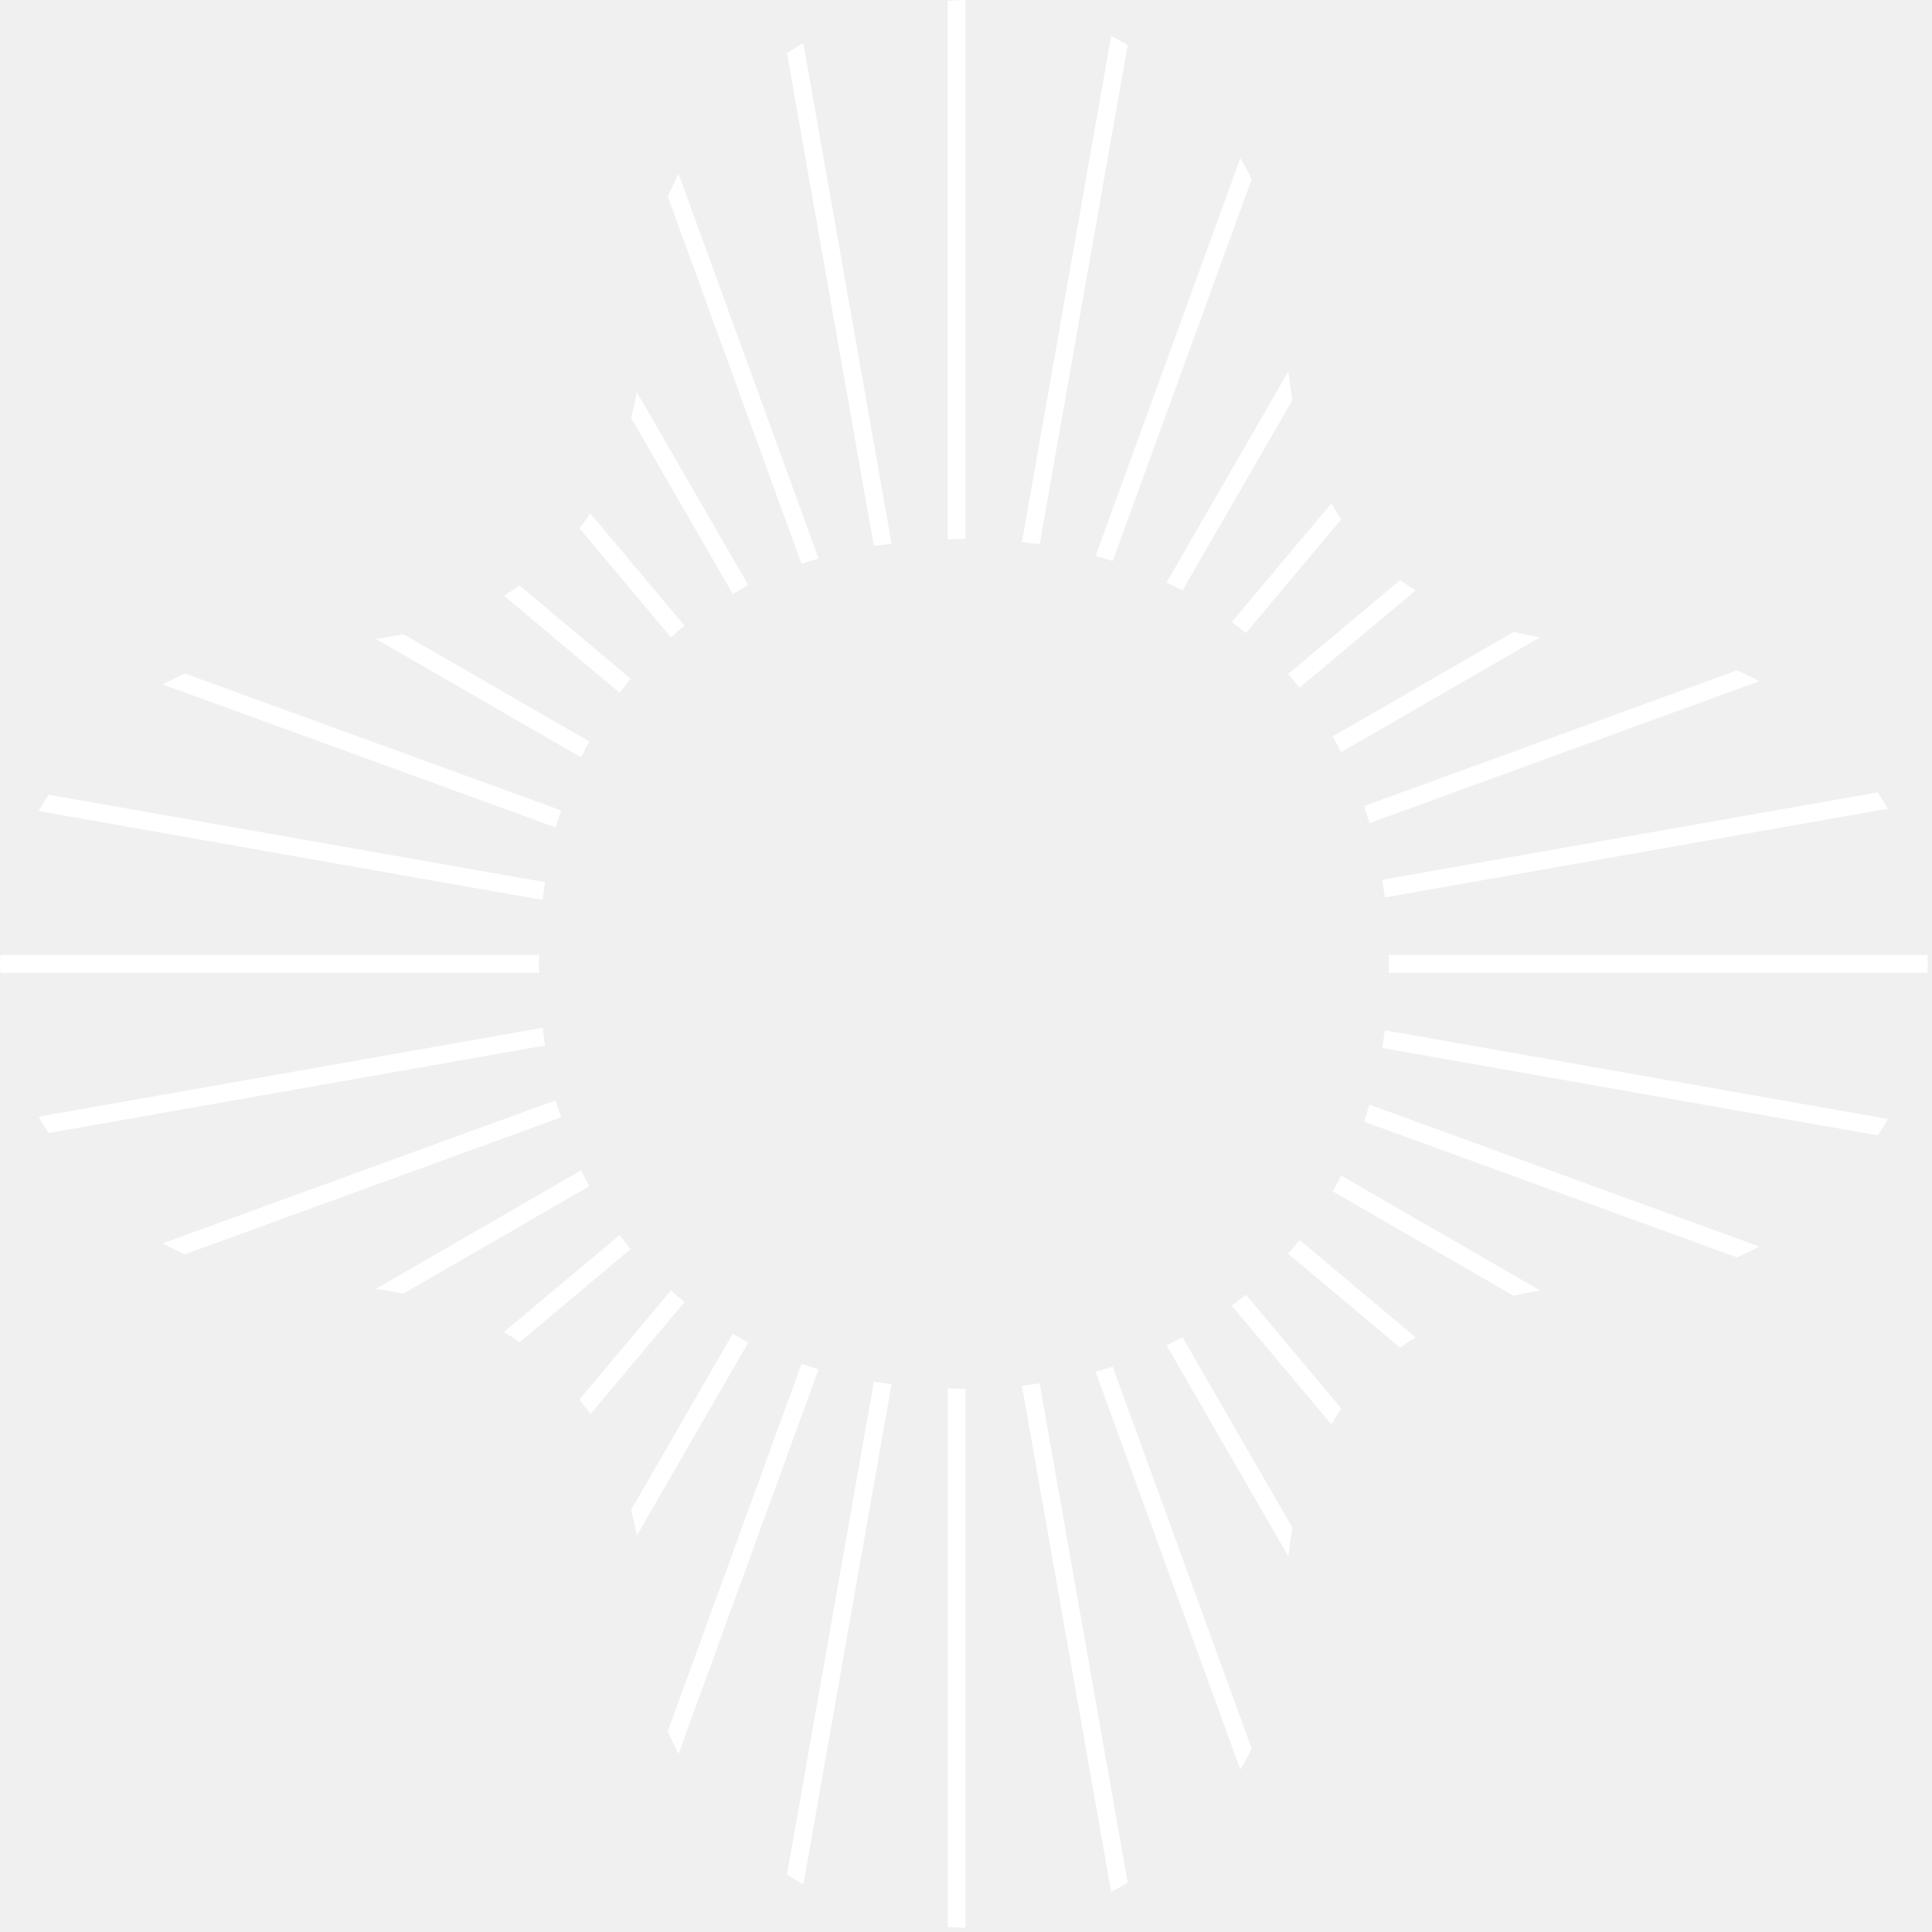
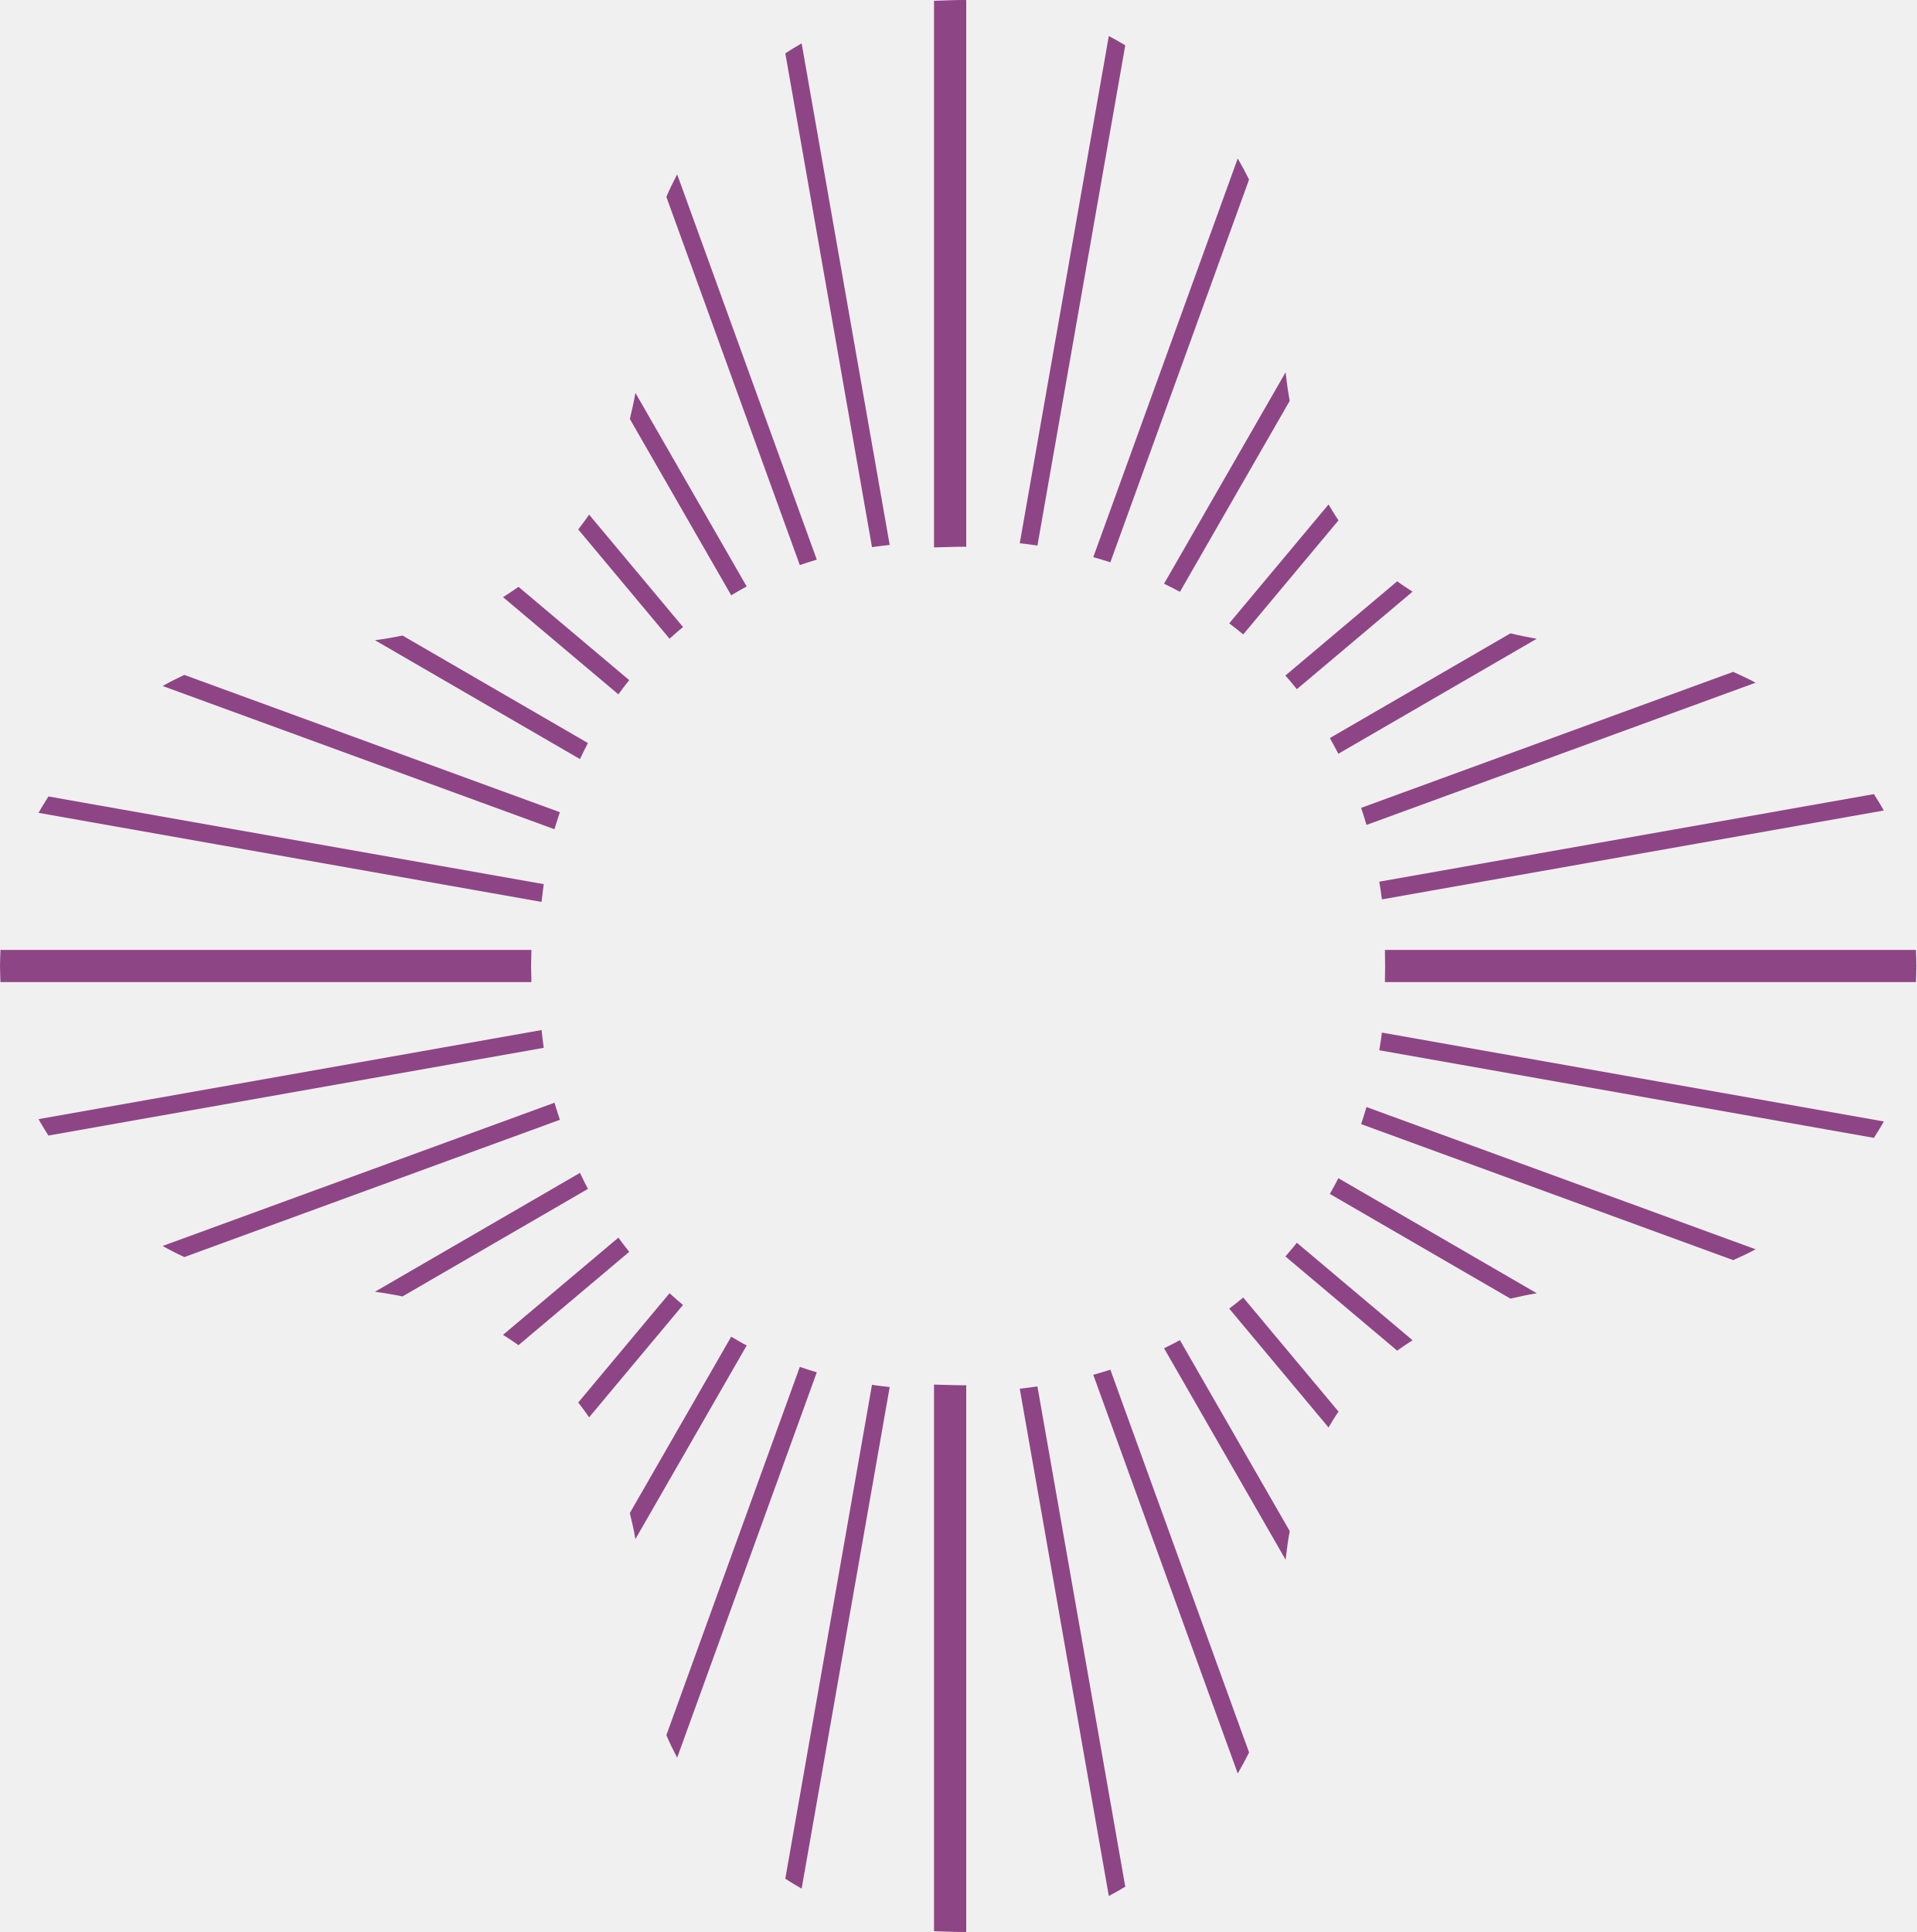
- <svg xmlns="http://www.w3.org/2000/svg" width="158" height="158" viewBox="0 0 158 158" fill="none">
-   <path d="M45.884 91.376C45.74 90.909 45.572 90.462 45.446 89.983L13.327 101.674C13.903 102.002 14.497 102.298 15.1 102.582L45.884 91.376Z" fill="white" />
-   <path d="M44.065 78.826C44.065 78.576 44.091 78.343 44.093 78.096H0.037C0.031 78.341 0 78.58 0 78.827C0 79.073 0.031 79.311 0.037 79.555H44.095C44.091 79.308 44.065 79.073 44.065 78.826Z" fill="white" />
-   <path d="M48.184 97.016C47.959 96.586 47.739 96.154 47.531 95.708L30.728 105.41C31.493 105.51 32.244 105.639 32.984 105.792L48.183 97.018L48.184 97.016Z" fill="white" />
-   <path d="M44.563 85.503C44.493 85.025 44.438 84.539 44.384 84.052L3.159 91.322C3.408 91.781 3.693 92.218 3.968 92.66L44.563 85.503Z" fill="white" />
-   <path d="M51.568 102.152C51.26 101.778 50.971 101.384 50.68 100.992L41.225 108.926C41.661 109.188 42.077 109.478 42.493 109.767L51.568 102.152Z" fill="white" />
-   <path d="M111.551 65.923C111.707 66.38 111.851 66.847 111.99 67.316L143.878 55.709C143.283 55.387 142.664 55.102 142.042 54.825L111.551 65.923Z" fill="white" />
-   <path d="M113.04 71.947C113.119 72.424 113.191 72.904 113.252 73.391L154.386 66.138C154.132 65.68 153.852 65.24 153.572 64.799L113.04 71.945V71.947Z" fill="white" />
-   <path d="M55.977 106.483C55.593 106.18 55.237 105.851 54.871 105.531L47.389 114.447C47.694 114.843 47.998 115.238 48.278 115.659L55.977 106.483Z" fill="white" />
-   <path d="M96.701 48.293L105.699 32.712C105.555 31.96 105.454 31.173 105.362 30.379L95.4 47.632C95.841 47.844 96.273 48.064 96.701 48.293Z" fill="white" />
-   <path d="M157.619 79.555C157.626 79.311 157.655 79.072 157.655 78.827C157.655 78.582 157.626 78.34 157.619 78.096H113.576C113.58 78.34 113.592 78.58 113.592 78.826C113.592 79.071 113.58 79.311 113.576 79.555H157.619Z" fill="white" />
-   <path d="M59.925 109.075L51.617 123.464C51.788 124.158 51.949 124.859 52.073 125.591L61.195 109.792C60.755 109.572 60.352 109.312 59.925 109.075Z" fill="white" />
-   <path d="M78.828 113.587C78.376 113.587 77.948 113.546 77.503 113.534V157.587C77.944 157.61 78.382 157.654 78.828 157.654C78.874 157.654 78.918 157.647 78.963 157.647V113.583C78.918 113.583 78.875 113.587 78.828 113.587Z" fill="white" />
-   <path d="M59.925 48.576C60.351 48.339 60.755 48.077 61.196 47.859L52.075 32.059C51.951 32.792 51.789 33.493 51.619 34.187L59.925 48.576Z" fill="white" />
-   <path d="M96.701 109.358C96.273 109.587 95.84 109.808 95.399 110.02L105.36 127.275C105.451 126.48 105.554 125.694 105.698 124.942L96.7 109.359L96.701 109.358Z" fill="white" />
-   <path d="M44.563 72.148L3.969 64.991C3.695 65.433 3.408 65.87 3.16 66.329L44.384 73.599C44.439 73.112 44.493 72.626 44.563 72.148Z" fill="white" />
-   <path d="M48.184 60.635L32.987 51.86C32.247 52.014 31.496 52.143 30.732 52.243L47.532 61.943C47.74 61.499 47.959 61.066 48.184 60.635Z" fill="white" />
-   <path d="M55.977 51.168L48.278 41.992C47.998 42.413 47.694 42.808 47.389 43.204L54.872 52.121C55.239 51.801 55.595 51.472 55.979 51.169L55.977 51.168Z" fill="white" />
-   <path d="M45.884 66.276L15.101 55.072C14.499 55.356 13.904 55.652 13.328 55.98L45.444 67.669C45.571 67.191 45.74 66.743 45.884 66.276Z" fill="white" />
-   <path d="M51.567 55.499L42.492 47.884C42.076 48.173 41.659 48.461 41.223 48.724L50.679 56.657C50.969 56.266 51.259 55.875 51.567 55.499Z" fill="white" />
-   <path d="M71.464 44.647C71.936 44.571 72.431 44.527 72.913 44.465L65.696 3.537C65.244 3.799 64.793 4.063 64.359 4.351L71.464 44.647Z" fill="white" />
-   <path d="M66.939 45.667L55.495 14.224C55.183 14.827 54.877 15.433 54.611 16.063L65.548 46.111C66.008 45.957 66.466 45.803 66.939 45.667Z" fill="white" />
-   <path d="M66.94 111.984C66.467 111.848 66.008 111.694 65.548 111.54L54.611 141.59C54.876 142.219 55.183 142.826 55.495 143.428L66.94 111.984Z" fill="white" />
-   <path d="M72.915 113.184C72.432 113.123 71.938 113.08 71.464 113.003L64.359 153.3C64.793 153.588 65.244 153.852 65.698 154.114L72.915 113.184Z" fill="white" />
-   <path d="M77.501 0.067V44.117C77.947 44.105 78.375 44.064 78.827 44.064C78.872 44.064 78.916 44.067 78.962 44.067V0.007C78.916 0.007 78.874 0 78.827 0C78.379 0 77.943 0.045 77.501 0.067Z" fill="white" />
-   <path d="M83.573 44.331C84.06 44.384 84.544 44.447 85.023 44.516L92.22 3.696C91.778 3.432 91.332 3.175 90.874 2.937L83.575 44.329L83.573 44.331Z" fill="white" />
-   <path d="M89.597 112.186L101.438 144.718C101.768 144.159 102.076 143.587 102.367 143.002L90.998 111.767C90.536 111.914 90.071 112.056 89.597 112.186Z" fill="white" />
-   <path d="M83.573 113.32L90.872 154.715C91.331 154.478 91.778 154.22 92.22 153.956L85.022 113.135C84.543 113.206 84.06 113.267 83.573 113.32Z" fill="white" />
-   <path d="M100.74 106.786L108.879 116.486C109.144 116.046 109.406 115.603 109.696 115.19L101.887 105.883C101.512 106.192 101.13 106.494 100.74 106.786Z" fill="white" />
-   <path d="M105.346 102.528L114.507 110.215C114.912 109.912 115.342 109.643 115.767 109.367L106.284 101.41C105.98 101.791 105.667 102.164 105.346 102.528Z" fill="white" />
-   <path d="M108.986 60.227C109.226 60.648 109.46 61.074 109.683 61.508L125.946 52.119C125.214 51.999 124.496 51.848 123.788 51.68L108.986 60.227Z" fill="white" />
-   <path d="M100.74 50.865C101.13 51.157 101.512 51.459 101.887 51.77L109.695 42.463C109.404 42.049 109.144 41.605 108.878 41.167L100.739 50.867L100.74 50.865Z" fill="white" />
-   <path d="M105.346 55.123C105.667 55.487 105.979 55.859 106.284 56.24L115.767 48.283C115.342 48.007 114.912 47.737 114.508 47.435L105.346 55.123Z" fill="white" />
-   <path d="M111.55 91.73L142.044 102.828C142.667 102.551 143.284 102.267 143.88 101.944L111.99 90.338C111.851 90.807 111.707 91.273 111.551 91.731L111.55 91.73Z" fill="white" />
-   <path d="M113.04 85.704L153.574 92.851C153.854 92.411 154.134 91.971 154.387 91.512L113.252 84.259C113.191 84.746 113.118 85.227 113.04 85.704Z" fill="white" />
-   <path d="M108.986 97.424L123.788 105.971C124.496 105.802 125.212 105.65 125.944 105.531L109.683 96.141C109.46 96.576 109.226 97.003 108.986 97.424Z" fill="white" />
-   <path d="M89.597 45.465C90.07 45.595 90.536 45.737 90.998 45.884L102.367 14.651C102.078 14.067 101.768 13.495 101.438 12.936L89.597 45.465Z" fill="white" />
+ <svg xmlns="http://www.w3.org/2000/svg" width="119" height="120" viewBox="0 0 119 120" fill="none">
+   <path d="M34.767 69.552C34.658 69.197 34.531 68.856 34.435 68.491L10.099 77.389C10.535 77.639 10.985 77.864 11.442 78.08L34.768 69.551L34.767 69.552Z" fill="#8E4585" />
+   <path d="M32.979 60C32.979 59.659 32.998 59.339 33 59H0.028C0.023 59.336 0 59.663 0 60.001C0 60.34 0.023 60.664 0.028 61H33C32.998 60.661 32.979 60.341 32.979 60Z" fill="#8E4585" />
+   <path d="M36.51 73.844C36.339 73.517 36.172 73.187 36.015 72.849L23.284 80.233C23.864 80.31 24.433 80.407 24.993 80.524L36.51 73.844Z" fill="#8E4585" />
+   <path d="M33.765 65.082C33.712 64.719 33.67 64.349 33.63 63.978L2.393 69.511C2.581 69.861 2.798 70.193 3.006 70.531L33.765 65.082H33.765Z" fill="#8E4585" />
+   <path d="M39.073 77.754C38.839 77.469 38.62 77.17 38.4 76.872L31.235 82.911C31.566 83.111 31.881 83.331 32.196 83.551L39.072 77.755L39.073 77.754Z" fill="#8E4585" />
+   <path d="M84.522 50.178C84.641 50.525 84.75 50.88 84.855 51.238L109.016 42.404C108.565 42.158 108.097 41.941 107.625 41.73L84.522 50.178Z" fill="#8E4585" />
+   <path d="M85.65 54.763C85.71 55.127 85.765 55.492 85.812 55.862L116.978 50.342C116.786 49.993 116.574 49.658 116.362 49.324L85.65 54.763Z" fill="#8E4585" />
+   <path d="M42.414 81.05C42.124 80.82 41.854 80.569 41.576 80.325L35.907 87.112C36.138 87.414 36.368 87.714 36.581 88.034L42.414 81.05Z" fill="#8E4585" />
+   <path d="M73.27 36.759L80.087 24.899C79.978 24.326 79.901 23.728 79.831 23.123L72.284 36.256C72.618 36.417 72.947 36.585 73.27 36.76V36.759Z" fill="#8E4585" />
+   <path d="M118.973 61C118.977 60.666 119 60.339 119 60.001C119 59.664 118.977 59.336 118.973 59H86C86.002 59.334 86.012 59.663 86.012 60C86.012 60.337 86.002 60.666 86 61H118.973Z" fill="#8E4585" />
+   <path d="M45.405 83.024L39.111 93.977C39.24 94.504 39.363 95.038 39.456 95.596L46.367 83.57C46.034 83.403 45.727 83.205 45.405 83.024Z" fill="#8E4585" />
+   <path d="M59.817 86.041C59.197 86.041 58.61 86.01 58 86V119.949C58.606 119.965 59.204 120 59.817 120C59.88 120 59.938 119.995 60 119.995V86.039C59.938 86.039 59.879 86.041 59.817 86.041Z" fill="#8E4585" />
+   <path d="M45.405 36.974C45.727 36.793 46.034 36.595 46.367 36.428L39.456 24.402C39.362 24.96 39.24 25.494 39.111 26.022L45.405 36.974Z" fill="#8E4585" />
+   <path d="M73.27 83.239C72.946 83.413 72.618 83.582 72.284 83.743L79.832 96.876C79.901 96.271 79.979 95.673 80.088 95.1L73.27 83.239Z" fill="#8E4585" />
+   <path d="M33.765 54.916L3.008 49.469C2.8 49.805 2.583 50.138 2.395 50.488L33.63 56.02C33.671 55.65 33.712 55.28 33.765 54.916Z" fill="#8E4585" />
+   <path d="M36.51 46.153L24.994 39.474C24.434 39.591 23.865 39.69 23.285 39.765L36.014 47.148C36.171 46.81 36.338 46.48 36.509 46.152L36.51 46.153Z" fill="#8E4585" />
+   <path d="M42.414 38.947L36.58 31.962C36.367 32.283 36.137 32.583 35.907 32.885L41.576 39.672C41.853 39.428 42.124 39.178 42.414 38.947Z" fill="#8E4585" />
+   <path d="M34.767 50.447L11.444 41.919C10.987 42.135 10.537 42.36 10.1 42.609L34.434 51.506C34.53 51.142 34.657 50.801 34.767 50.446L34.767 50.447Z" fill="#8E4585" />
+   <path d="M39.072 42.244L32.196 36.448C31.881 36.669 31.565 36.888 31.235 37.088L38.399 43.127C38.619 42.828 38.838 42.53 39.072 42.244Z" fill="#8E4585" />
+   <path d="M54.149 33.984C54.506 33.926 54.882 33.894 55.247 33.847L49.779 2.694C49.436 2.893 49.095 3.094 48.766 3.313L54.149 33.984Z" fill="#8E4585" />
+   <path d="M50.72 34.76L42.049 10.828C41.813 11.287 41.581 11.748 41.379 12.227L49.666 35.099C50.016 34.982 50.362 34.864 50.72 34.76Z" fill="#8E4585" />
+   <path d="M50.72 85.237C50.362 85.134 50.015 85.016 49.666 84.9L41.379 107.773C41.58 108.252 41.812 108.714 42.049 109.172L50.72 85.237Z" fill="#8E4585" />
+   <path d="M55.247 86.152C54.881 86.105 54.506 86.072 54.148 86.014L48.765 116.688C49.094 116.907 49.437 117.108 49.779 117.307L55.247 86.152Z" fill="#8E4585" />
+   <path d="M58 0.051V34C58.61 33.991 59.197 33.959 59.817 33.959C59.88 33.959 59.938 33.961 60 33.961V0.005C59.938 0.005 59.879 0 59.817 0C59.204 0 58.605 0.034 58 0.051Z" fill="#8E4585" />
+   <path d="M63.324 33.743C63.693 33.784 64.059 33.831 64.422 33.884L69.875 2.814C69.54 2.613 69.202 2.418 68.854 2.237L63.324 33.743Z" fill="#8E4585" />
+   <path d="M67.889 85.391L76.86 110.153C77.11 109.728 77.344 109.293 77.564 108.848L68.949 85.073C68.599 85.185 68.247 85.292 67.889 85.391Z" fill="#8E4585" />
+   <path d="M63.324 86.255L68.854 117.763C69.202 117.582 69.54 117.386 69.876 117.185L64.421 86.114C64.059 86.167 63.693 86.213 63.324 86.255Z" fill="#8E4585" />
+   <path d="M76.331 81.28L82.498 88.663C82.698 88.329 82.897 87.992 83.117 87.676L77.2 80.592C76.916 80.828 76.626 81.057 76.331 81.28Z" fill="#8E4585" />
+   <path d="M79.82 78.04L86.761 83.892C87.068 83.662 87.394 83.457 87.716 83.246L80.531 77.19C80.301 77.48 80.063 77.763 79.821 78.041L79.82 78.04Z" fill="#8E4585" />
+   <path d="M82.579 45.843C82.761 46.164 82.939 46.487 83.107 46.818L95.429 39.672C94.874 39.582 94.33 39.467 93.795 39.338L82.579 45.843Z" fill="#8E4585" />
+   <path d="M76.331 38.717C76.626 38.94 76.915 39.168 77.2 39.404L83.117 32.32C82.897 32.005 82.699 31.667 82.498 31.333L76.332 38.716L76.331 38.717Z" fill="#8E4585" />
+   <path d="M79.82 41.957C80.063 42.234 80.3 42.517 80.53 42.807L87.715 36.75C87.394 36.54 87.067 36.335 86.761 36.105L79.82 41.957Z" fill="#8E4585" />
+   <path d="M84.521 69.821L107.627 78.269C108.099 78.058 108.566 77.841 109.018 77.596L84.855 68.76C84.75 69.118 84.64 69.472 84.521 69.821Z" fill="#8E4585" />
+   <path d="M85.65 65.234L116.363 70.675C116.575 70.34 116.787 70.005 116.979 69.656L85.812 64.136C85.765 64.507 85.711 64.872 85.65 65.234Z" fill="#8E4585" />
+   <path d="M82.579 74.156L93.795 80.661C94.332 80.533 94.874 80.417 95.429 80.326L83.108 73.18C82.939 73.511 82.762 73.836 82.58 74.156L82.579 74.156Z" fill="#8E4585" />
+   <path d="M67.889 34.606C68.247 34.705 68.599 34.813 68.949 34.925L77.563 11.152C77.344 10.707 77.11 10.272 76.859 9.846L67.889 34.606Z" fill="#8E4585" />
</svg>
